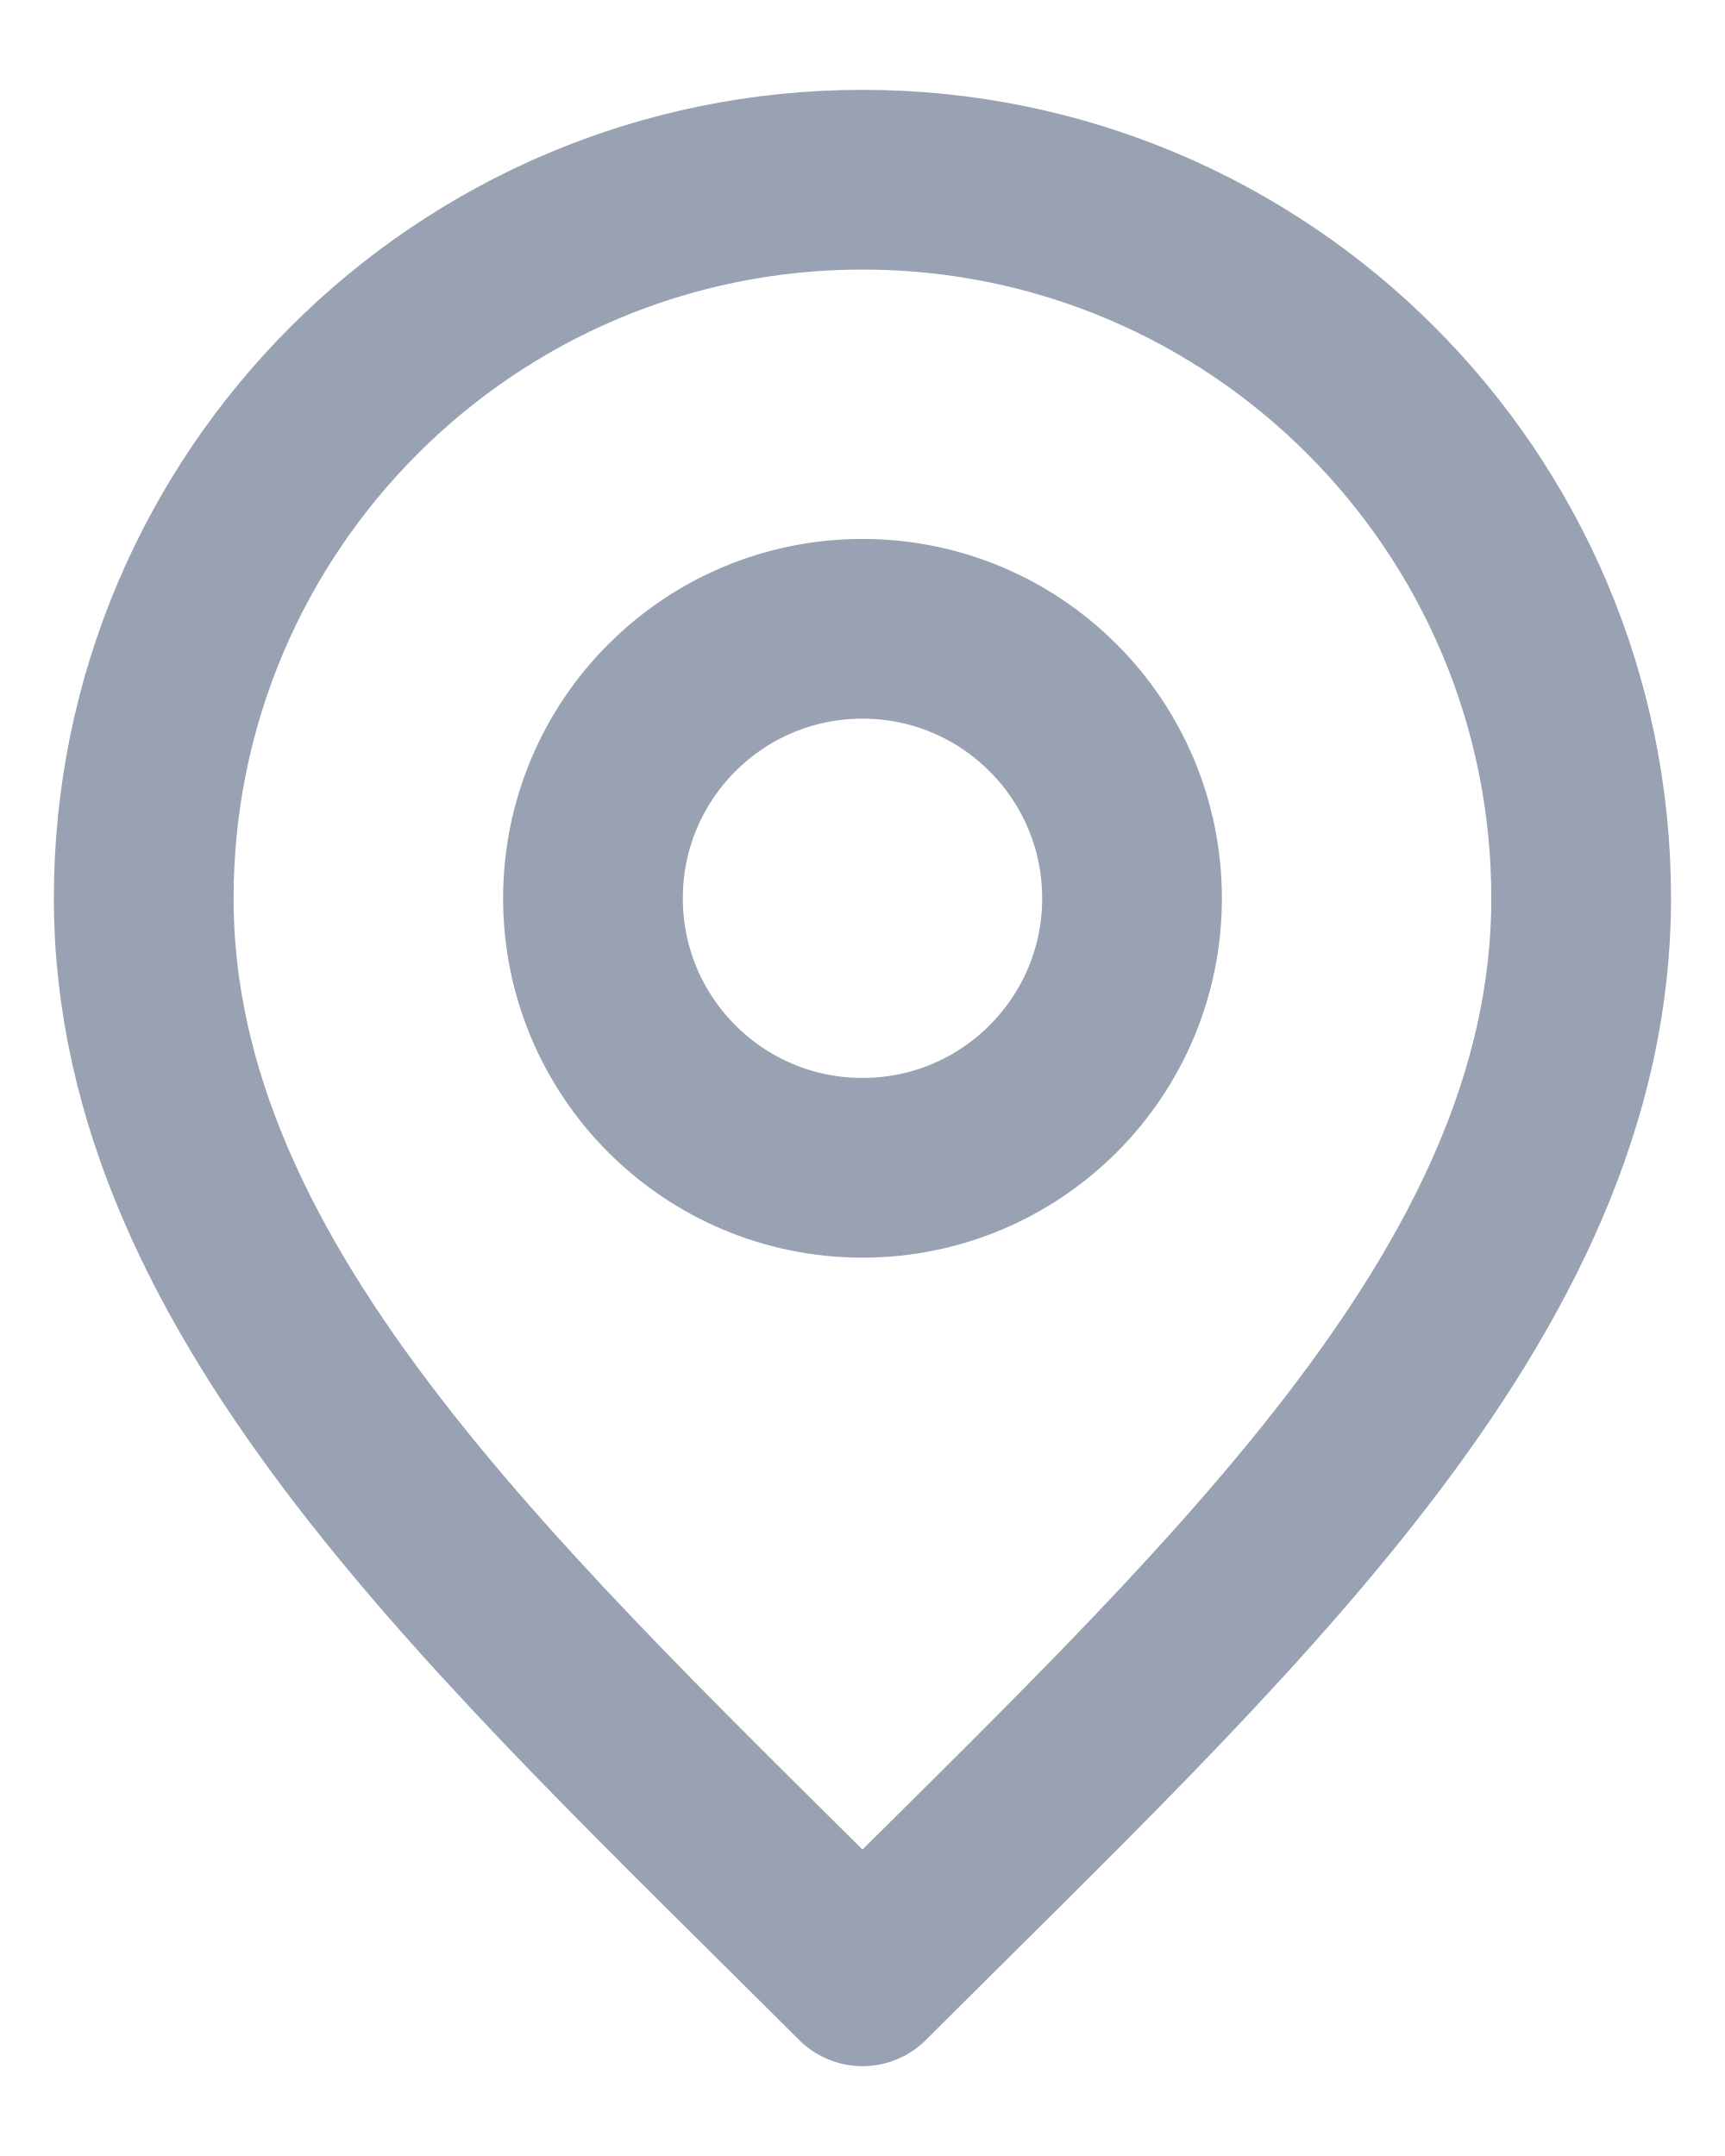
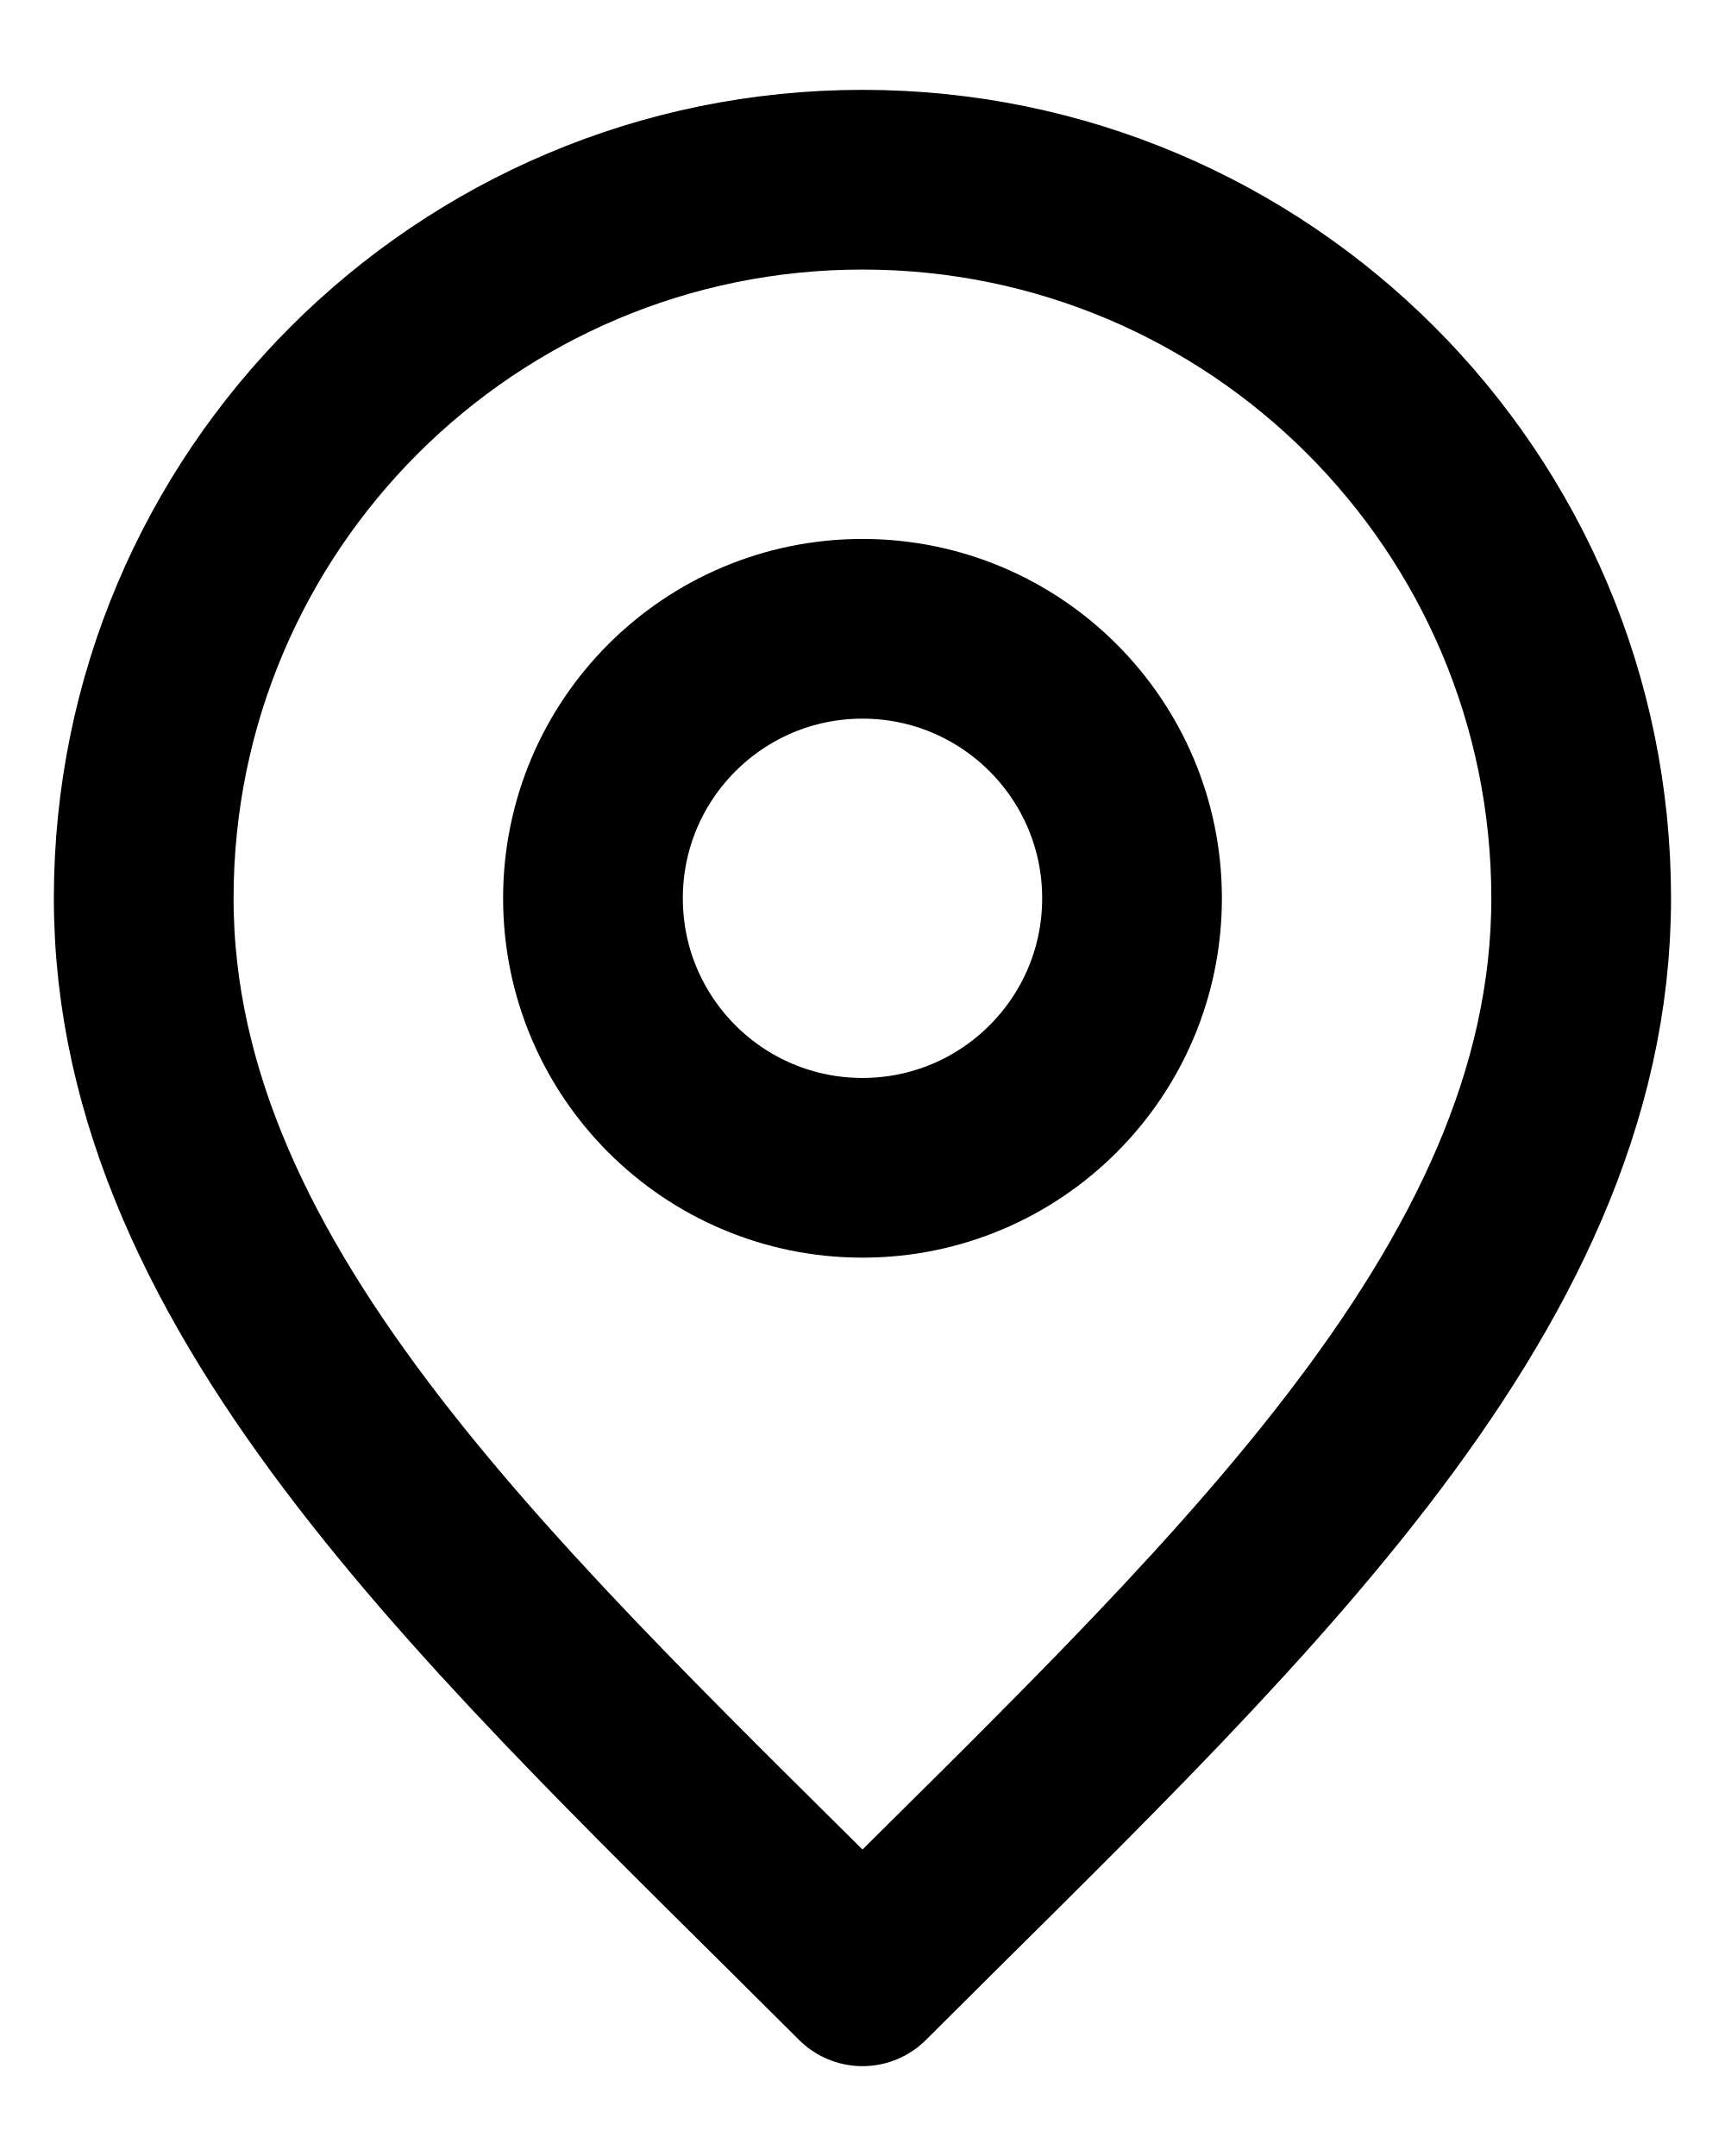
<svg xmlns="http://www.w3.org/2000/svg" width="16" height="20" viewBox="0 0 16 20" fill="none">
-   <path d="M8 10.833C9.38 10.833 10.5 9.714 10.5 8.333C10.5 6.952 9.38 5.833 8 5.833C6.619 5.833 5.5 6.952 5.5 8.333C5.5 9.714 6.619 10.833 8 10.833Z" stroke="#98A2B3" stroke-width="1.667" stroke-linecap="round" stroke-linejoin="round" />
-   <path d="M8 18.333C11.333 15 14.666 12.015 14.666 8.333C14.666 4.651 11.682 1.667 8 1.667C4.318 1.667 1.333 4.651 1.333 8.333C1.333 12.015 4.666 15 8 18.333Z" stroke="#98A2B3" stroke-width="1.667" stroke-linecap="round" stroke-linejoin="round" />
+   <path d="M8 10.833C9.38 10.833 10.5 9.714 10.5 8.333C10.5 6.952 9.38 5.833 8 5.833C6.619 5.833 5.5 6.952 5.5 8.333C5.5 9.714 6.619 10.833 8 10.833Z" stroke="currentColor" stroke-width="1.667" stroke-linecap="round" stroke-linejoin="round" />
+   <path d="M8 18.333C11.333 15 14.666 12.015 14.666 8.333C14.666 4.651 11.682 1.667 8 1.667C4.318 1.667 1.333 4.651 1.333 8.333C1.333 12.015 4.666 15 8 18.333Z" stroke="currentColor" stroke-width="1.667" stroke-linecap="round" stroke-linejoin="round" />
</svg>
